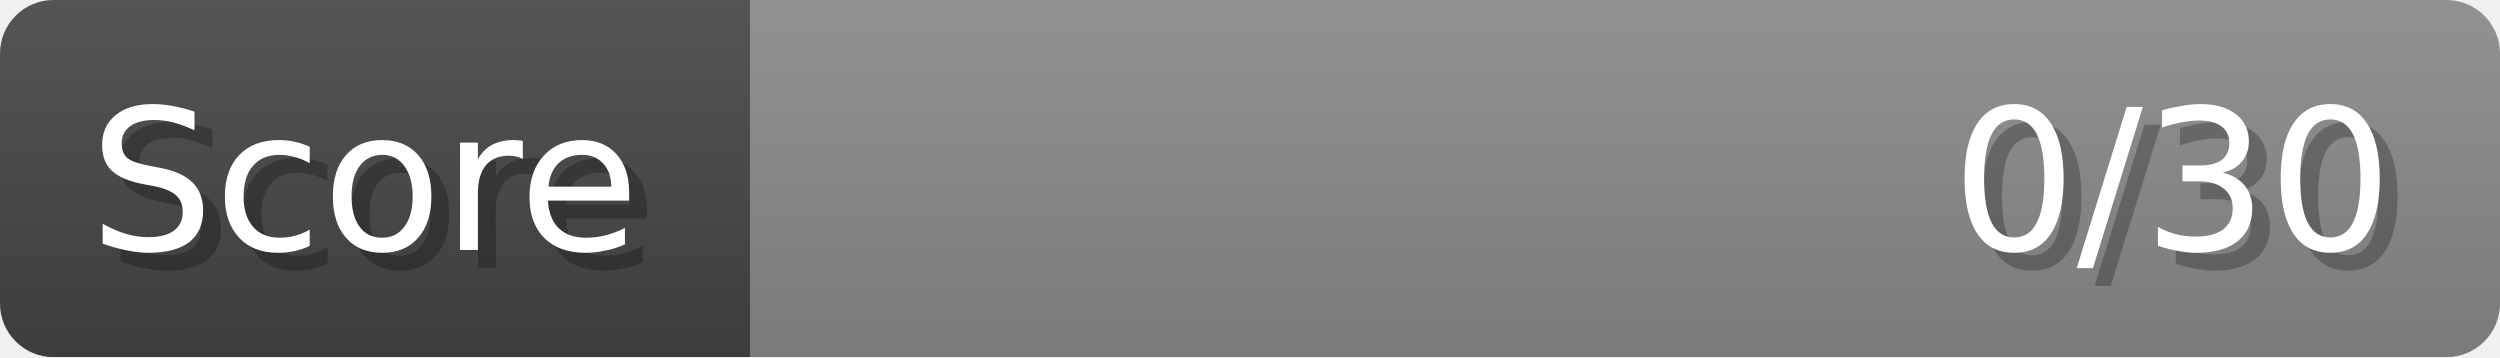
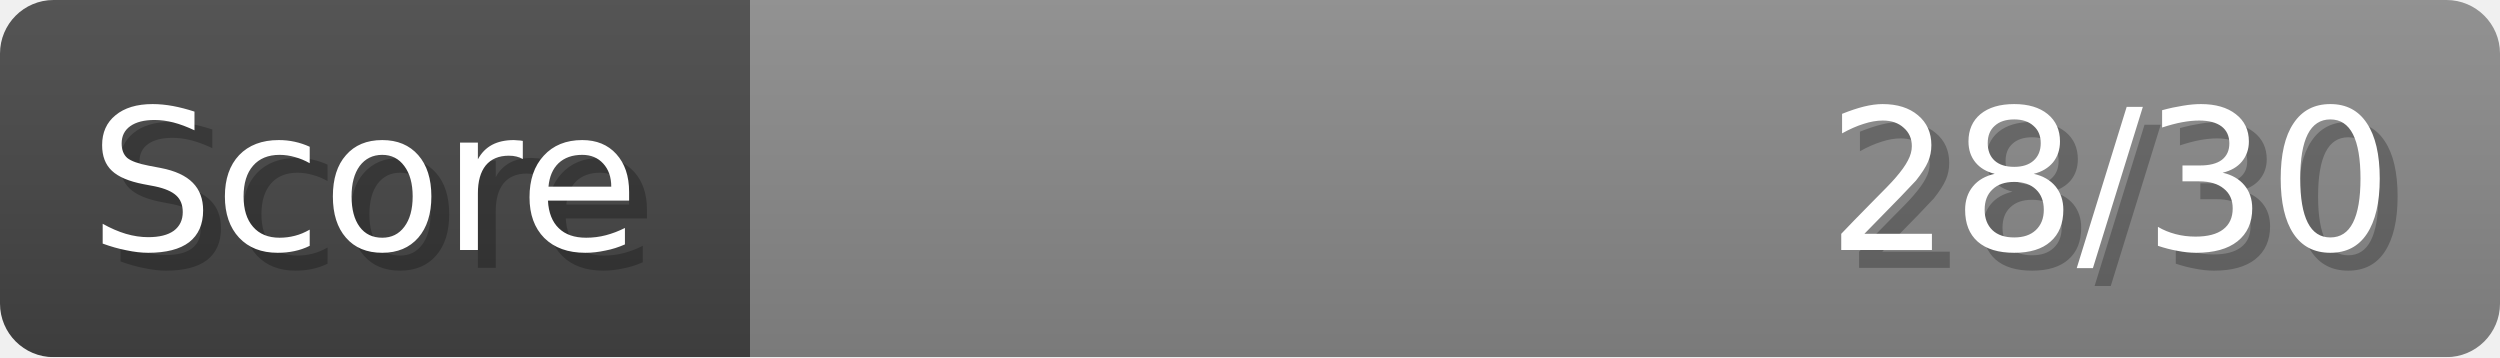
- <svg xmlns="http://www.w3.org/2000/svg" width="140px" height="20px" role="img" aria-label="Score: 0/30">
+ <svg xmlns="http://www.w3.org/2000/svg" width="140px" height="20px" role="img" aria-label="Score: 28/30">
  <linearGradient id="a" x2="0" y2="100%">
    <stop offset="0" stop-opacity=".1" stop-color="#EEE" />
    <stop offset="1" stop-opacity=".1" />
  </linearGradient>
  <mask id="m">
    <rect width="100%" height="100%" rx="3" fill="#FFF" />
  </mask>
  <g mask="url(#m)">
    <rect x="0" y="0" width="42" height="20" fill="#444" />
    <svg x="42" y="0" width="98" height="20">
      <rect width="100%" height="100%" fill="#888888" />
      <rect width="0%" height="100%" fill="#33CC11" transform="">
-         <animate attributeName="width" begin="0.5s" dur="600ms" from="0%" to="0%" repeatCount="1" fill="freeze" calcMode="spline" keyTimes="0; 1" keySplines="0.3, 0.61, 0.355, 1" />
+         <animate attributeName="width" begin="0.5s" dur="600ms" from="0%" to="93%" repeatCount="1" fill="freeze" calcMode="spline" keyTimes="0; 1" keySplines="0.3, 0.61, 0.355, 1" />
      </rect>
    </svg>
    <rect width="140" height="20" fill="url(#a)" />
  </g>
  <g aria-hidden="true" font-size="11" font-family="Verdana, DejaVu Sans, sans-serif" fill="#FFFFFF">
    <text x="6" y="15" fill="#000" opacity="0.25">Score</text>
    <text x="5" y="14">Score</text>
-     <text x="135" y="15" fill="#000" opacity="0.25" text-anchor="end">0/30</text>
-     <text x="134" y="14" text-anchor="end">0/30</text>
+     <text x="135" y="15" fill="#000" opacity="0.25" text-anchor="end">28/30</text>
+     <text x="134" y="14" text-anchor="end">28/30</text>
  </g>
</svg>
